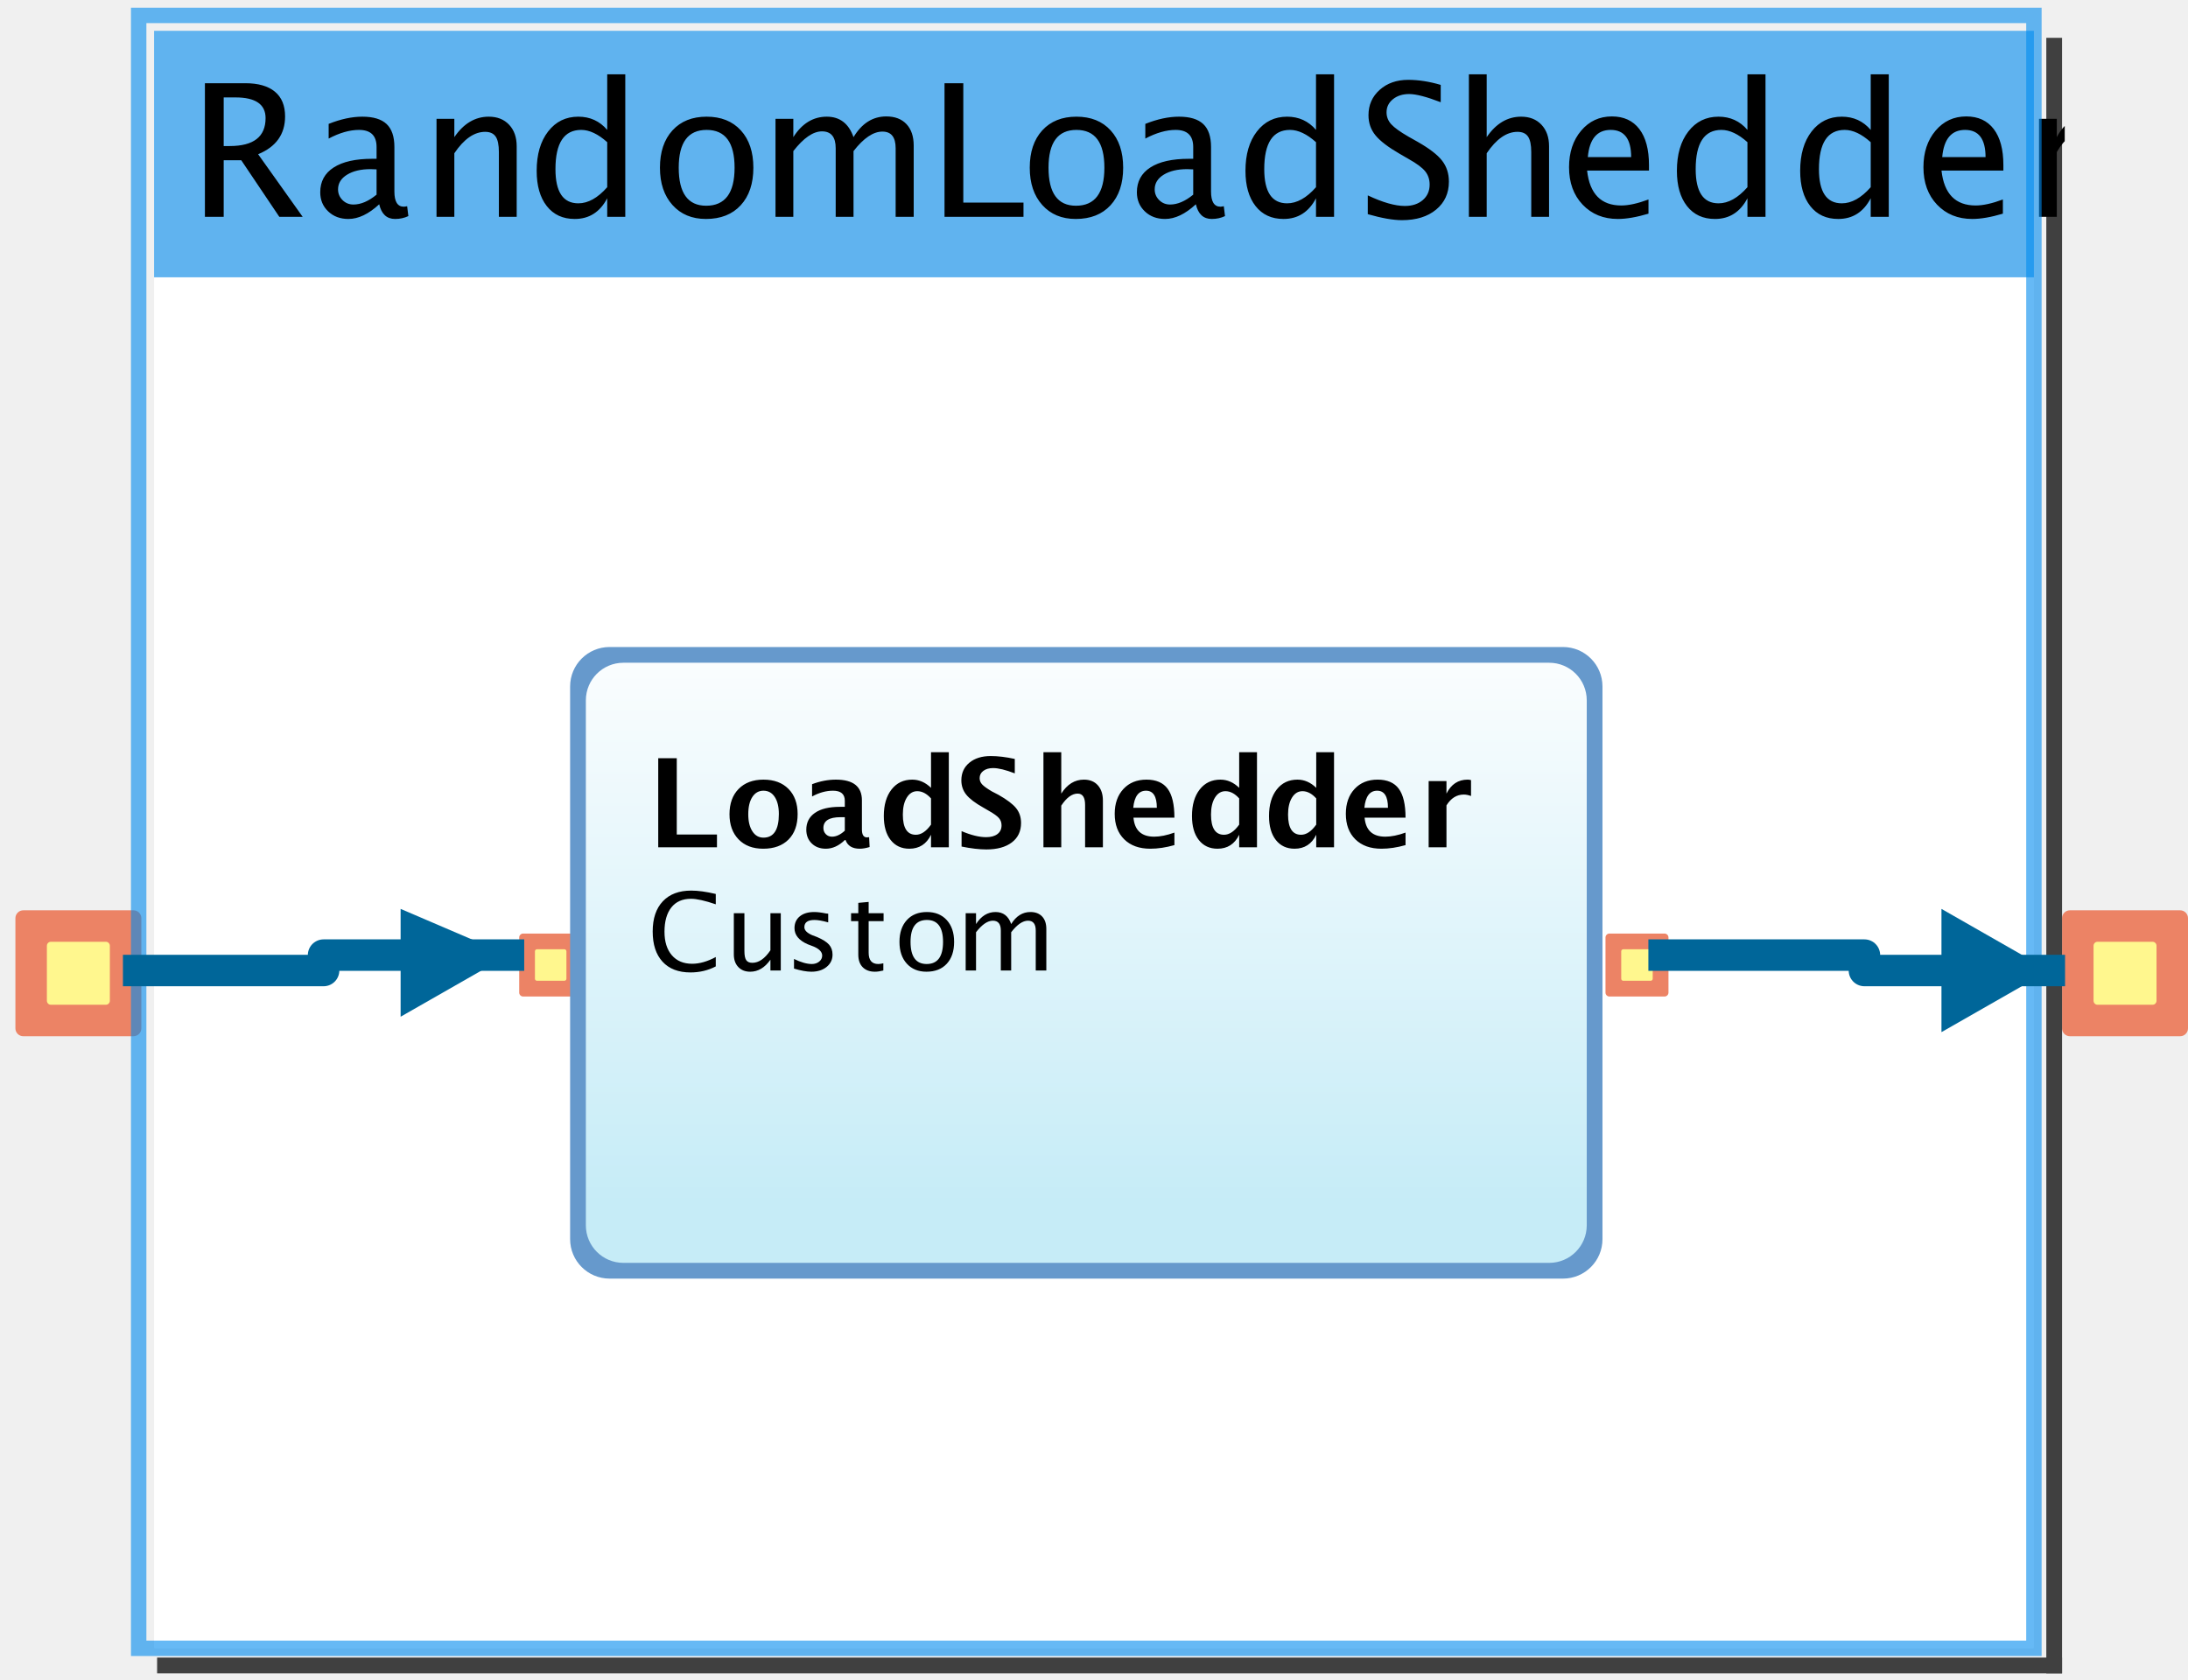
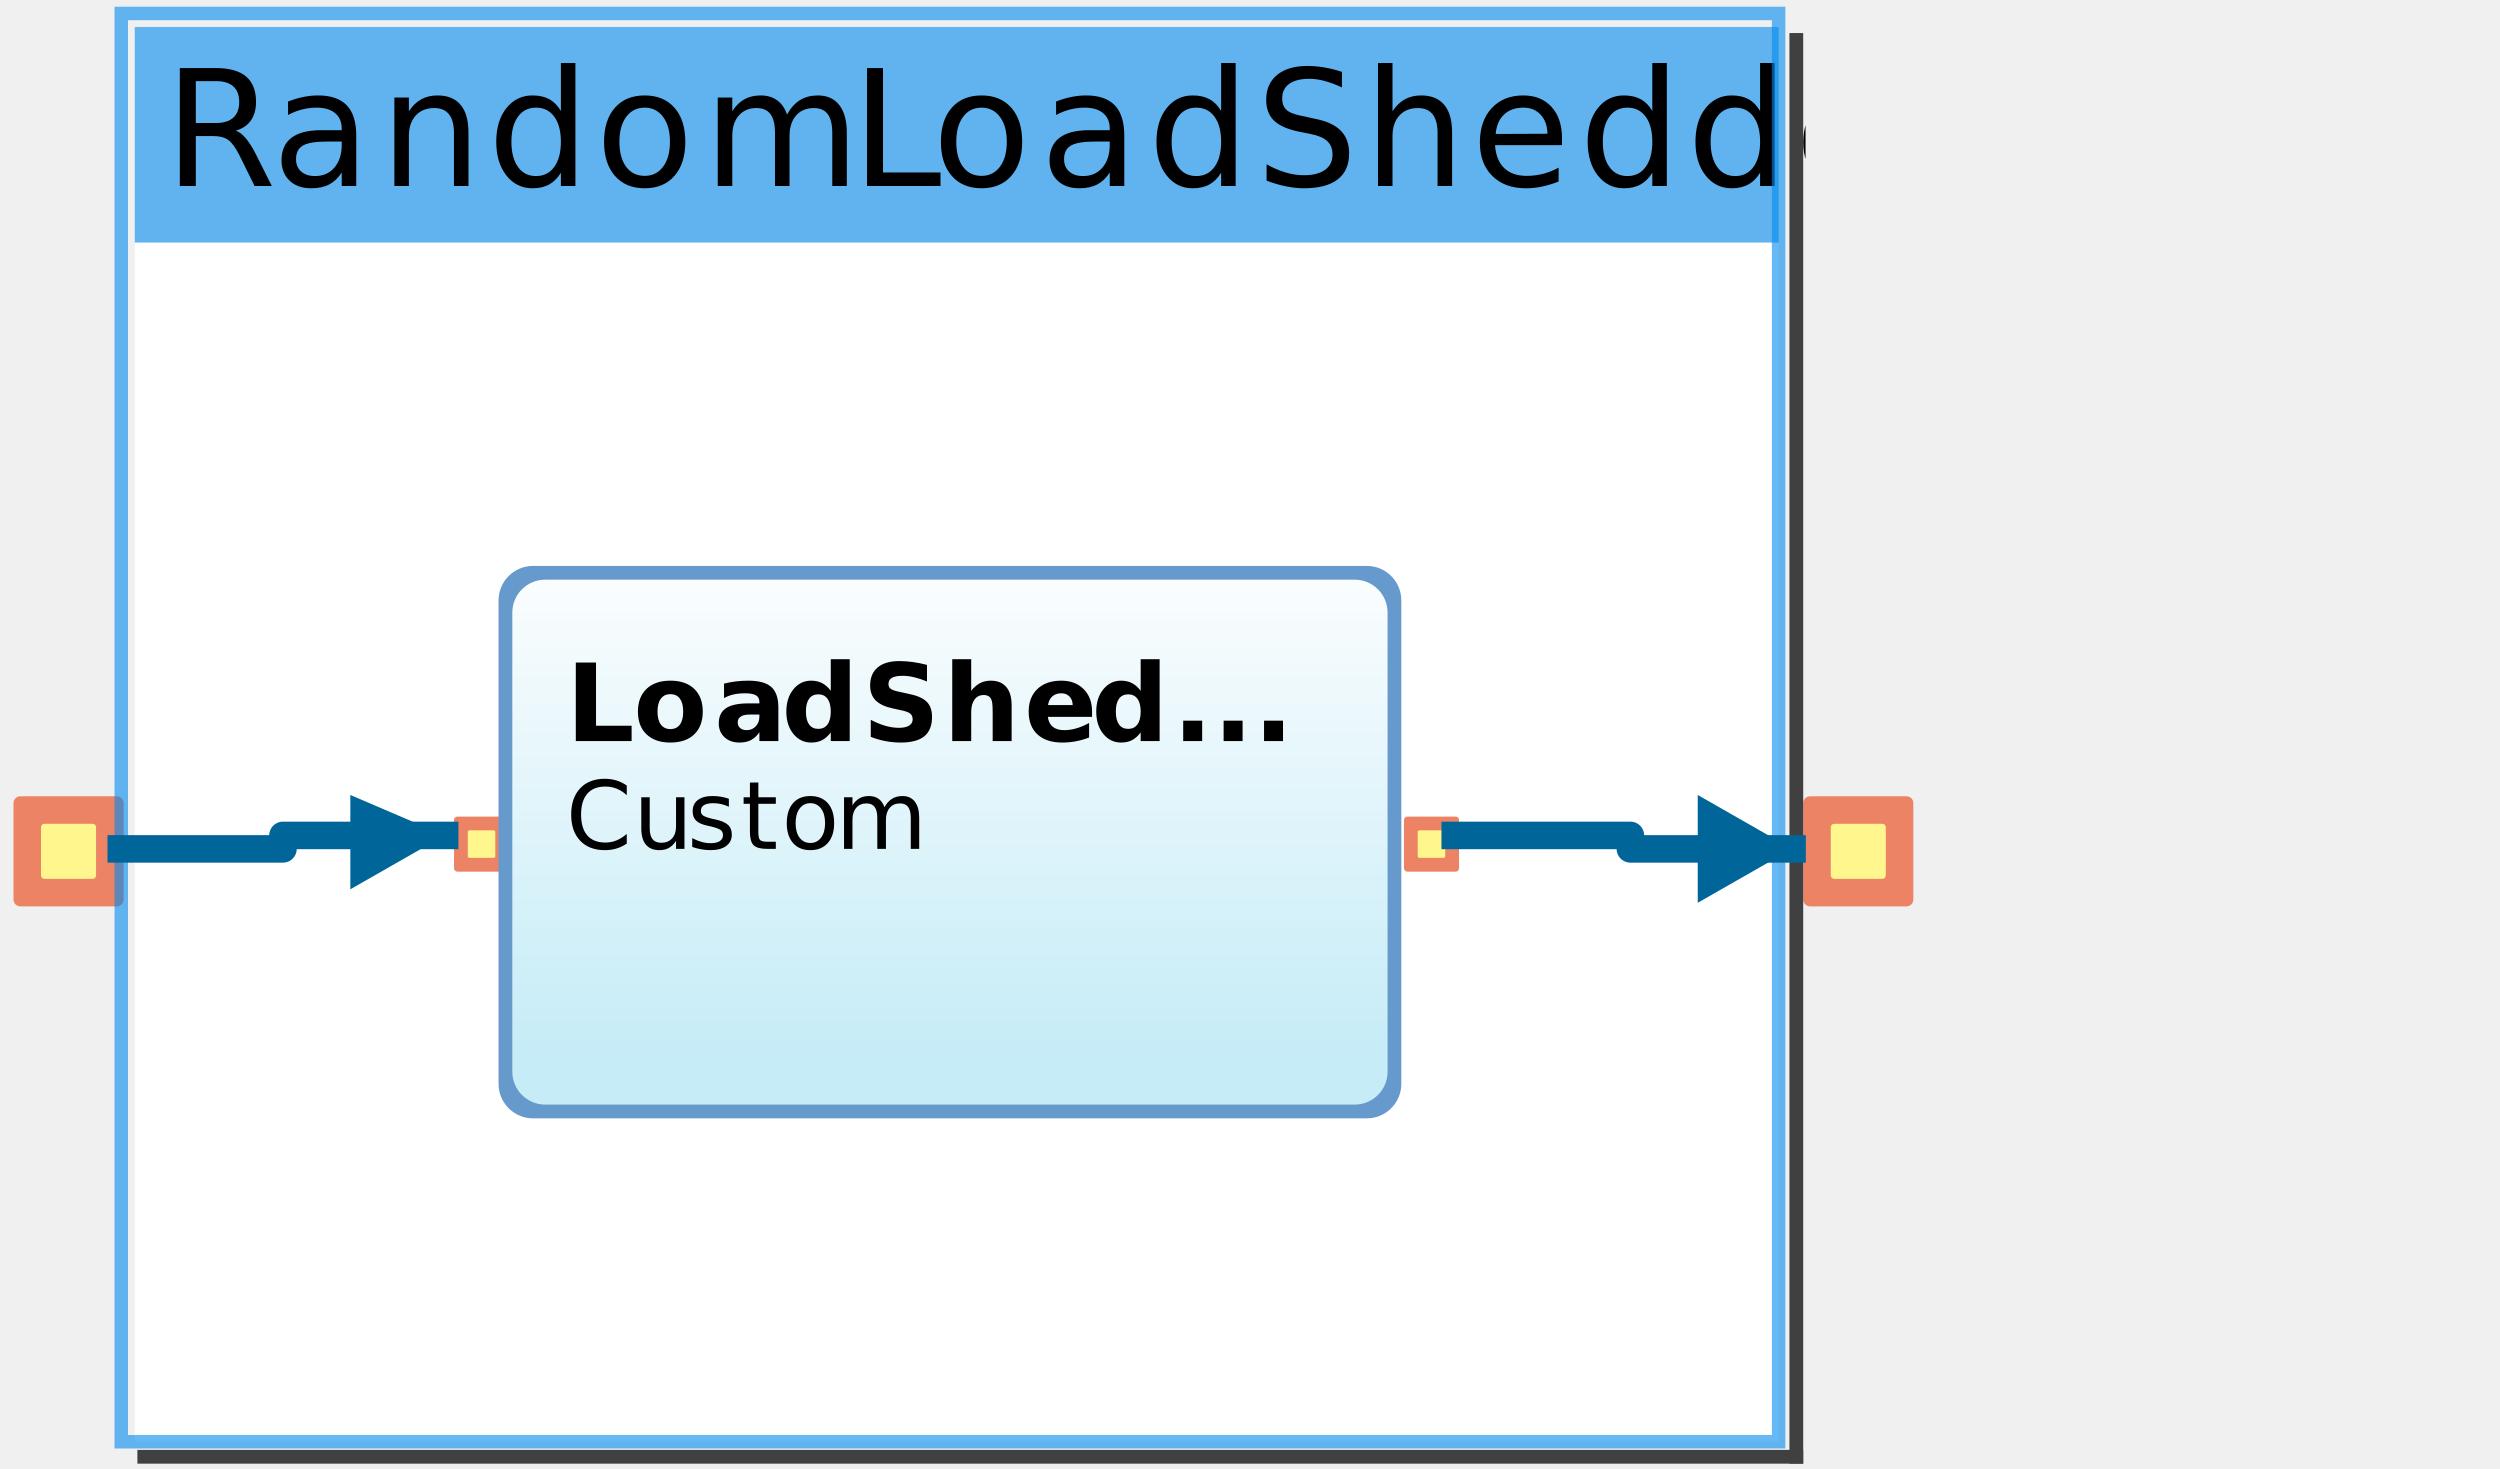
<svg xmlns="http://www.w3.org/2000/svg" style="fill-opacity:1; color-rendering:auto; color-interpolation:auto; text-rendering:auto; stroke:black; stroke-linecap:square; stroke-miterlimit:10; shape-rendering:auto; stroke-opacity:1; fill:black; stroke-dasharray:none; font-weight:normal; stroke-width:1; font-family:'Dialog'; font-style:normal; stroke-linejoin:miter; font-size:12; stroke-dashoffset:0; image-rendering:auto;">
  <defs id="genericDefs" />
  <g>
    <defs id="defs1">
      <linearGradient x1="38.022" gradientUnits="userSpaceOnUse" x2="38.022" y1="43.022" y2="78.083" id="linearGradient1" spreadMethod="pad">
        <stop style="stop-opacity:1; stop-color:rgb(250,253,254);" offset="0%" />
        <stop style="stop-opacity:1; stop-color:rgb(198,236,247);" offset="100%" />
      </linearGradient>
      <clipPath clipPathUnits="userSpaceOnUse" id="clipPath1">
        <path d="M0 0 L142 0 L142 109 L0 109 L0 0 Z" />
      </clipPath>
      <clipPath clipPathUnits="userSpaceOnUse" id="clipPath2">
        <path d="M7 0 L7 109 L135 109 L135 0 Z" />
      </clipPath>
      <clipPath clipPathUnits="userSpaceOnUse" id="clipPath3">
        <path d="M7 0 L7 109 L134 109 L134 0 Z" />
      </clipPath>
    </defs>
    <g style="fill:rgb(0,0,0); fill-opacity:0; stroke-opacity:0; stroke:rgb(0,0,0);">
      <rect x="0" y="0" width="142" style="clip-path:url(#clipPath1); stroke:none;" height="109" />
    </g>
    <g style="fill:rgb(236,131,101); text-rendering:optimizeSpeed; stroke:rgb(236,131,101);">
-       <rect x="133.826" y="59.092" width="8.174" style="clip-path:url(#clipPath1); stroke:none;" rx="0.511" ry="0.511" height="8.174" />
-       <rect x="135.87" y="61.135" width="4.087" style="clip-path:url(#clipPath1); fill:rgb(255,247,142); stroke:none;" rx="0.255" ry="0.261" height="4.087" />
-       <rect x="1" y="59.092" width="8.174" style="clip-path:url(#clipPath1); stroke:none;" rx="0.511" ry="0.511" height="8.174" />
-       <rect x="3.043" y="61.135" width="4.087" style="clip-path:url(#clipPath1); fill:rgb(255,247,142); stroke:none;" rx="0.255" ry="0.261" height="4.087" />
-       <rect x="10.196" y="107.601" width="123.63" style="clip-path:url(#clipPath2); fill:rgb(64,64,64); stroke:none;" height="1.022" />
-       <rect x="132.804" y="2.455" width="1.022" style="clip-path:url(#clipPath2); fill:rgb(64,64,64); stroke:none;" height="106.167" />
+       <rect x="133.826" y="59.095" width="8.174" style="clip-path:url(#clipPath1); stroke:none;" rx="0.511" ry="0.511" height="8.174" />
+       <rect x="135.87" y="61.138" width="4.087" style="clip-path:url(#clipPath1); fill:rgb(255,247,142); stroke:none;" rx="0.255" ry="0.261" height="4.087" />
+       <rect x="1" y="59.095" width="8.174" style="clip-path:url(#clipPath1); stroke:none;" rx="0.511" ry="0.511" height="8.174" />
+       <rect x="3.043" y="61.138" width="4.087" style="clip-path:url(#clipPath1); fill:rgb(255,247,142); stroke:none;" rx="0.255" ry="0.261" height="4.087" />
+       <rect x="10.196" y="107.604" width="123.63" style="clip-path:url(#clipPath2); fill:rgb(64,64,64); stroke:none;" height="1.022" />
+       <rect x="132.804" y="2.453" width="1.022" style="clip-path:url(#clipPath2); fill:rgb(64,64,64); stroke:none;" height="106.173" />
      <rect x="10" y="18" width="122" style="clip-path:url(#clipPath3); fill:white; text-rendering:geometricPrecision; stroke:none;" height="89" />
    </g>
    <g style="fill:rgb(0,139,239); text-rendering:geometricPrecision; fill-opacity:0.6; stroke-opacity:0.6; stroke:rgb(0,139,239);">
      <rect x="10" y="2" width="122" style="clip-path:url(#clipPath3); stroke:none;" height="16" />
    </g>
    <g style="font-family:sans-serif; text-rendering:geometricPrecision;">
-       <path d="M13.299 14.074 L13.299 5.402 L15.924 5.402 Q17.174 5.402 17.838 5.949 Q18.502 6.495 18.502 7.558 Q18.502 9.292 16.752 10.011 L19.643 14.074 L18.127 14.074 L15.658 10.402 L14.518 10.402 L14.518 14.074 L13.299 14.074 ZM14.518 9.48 L14.908 9.48 Q17.236 9.48 17.236 7.667 Q17.236 6.324 15.283 6.324 L14.518 6.324 L14.518 9.48 ZM24.611 13.261 Q23.58 14.214 22.611 14.214 Q21.814 14.214 21.299 13.722 Q20.783 13.23 20.783 12.48 Q20.783 11.433 21.658 10.87 Q22.533 10.308 24.158 10.308 L24.439 10.308 L24.439 9.542 Q24.439 8.433 23.299 8.433 Q22.393 8.433 21.33 8.995 L21.33 8.042 Q22.502 7.574 23.518 7.574 Q24.58 7.574 25.088 8.05 Q25.596 8.527 25.596 9.542 L25.596 12.433 Q25.596 13.417 26.205 13.417 Q26.283 13.417 26.424 13.386 L26.502 14.027 Q26.111 14.214 25.643 14.214 Q24.83 14.214 24.611 13.261 ZM24.439 12.636 L24.439 10.995 L24.049 10.98 Q23.111 10.98 22.526 11.339 Q21.939 11.699 21.939 12.292 Q21.939 12.699 22.229 12.988 Q22.518 13.277 22.939 13.277 Q23.658 13.277 24.439 12.636 ZM28.33 14.074 L28.33 7.714 L29.486 7.714 L29.486 8.902 Q30.393 7.574 31.721 7.574 Q32.549 7.574 33.041 8.097 Q33.533 8.62 33.533 9.495 L33.533 14.074 L32.377 14.074 L32.377 9.87 Q32.377 9.167 32.166 8.863 Q31.955 8.558 31.486 8.558 Q30.424 8.558 29.486 9.949 L29.486 14.074 L28.33 14.074 ZM39.408 14.074 L39.408 12.87 Q38.705 14.214 37.299 14.214 Q36.143 14.214 35.486 13.378 Q34.83 12.542 34.83 11.089 Q34.83 9.495 35.572 8.535 Q36.315 7.574 37.533 7.574 Q38.674 7.574 39.408 8.433 L39.408 4.824 L40.58 4.824 L40.58 14.074 L39.408 14.074 ZM39.408 9.23 Q38.518 8.433 37.721 8.433 Q36.049 8.433 36.049 10.98 Q36.049 13.199 37.533 13.199 Q38.486 13.199 39.408 12.152 L39.408 9.23 ZM45.815 14.214 Q44.455 14.214 43.643 13.308 Q42.83 12.402 42.83 10.886 Q42.83 9.355 43.643 8.464 Q44.455 7.574 45.861 7.574 Q47.268 7.574 48.08 8.464 Q48.893 9.355 48.893 10.886 Q48.893 12.433 48.072 13.324 Q47.252 14.214 45.815 14.214 ZM45.83 13.355 Q47.674 13.355 47.674 10.886 Q47.674 8.433 45.861 8.433 Q44.049 8.433 44.049 10.886 Q44.049 13.355 45.83 13.355 ZM50.33 14.074 L50.33 7.714 L51.486 7.714 L51.486 8.902 Q52.33 7.574 53.658 7.574 Q54.924 7.574 55.393 8.902 Q56.205 7.558 57.518 7.558 Q58.361 7.558 58.83 8.058 Q59.299 8.558 59.299 9.449 L59.299 14.074 L58.127 14.074 L58.127 9.62 Q58.127 8.542 57.268 8.542 Q56.377 8.542 55.393 9.808 L55.393 14.074 L54.236 14.074 L54.236 9.62 Q54.236 8.527 53.346 8.527 Q52.486 8.527 51.486 9.808 L51.486 14.074 L50.33 14.074 ZM61.299 14.074 L61.299 5.402 L62.518 5.402 L62.518 13.152 L66.424 13.152 L66.424 14.074 L61.299 14.074 ZM69.814 14.214 Q68.455 14.214 67.643 13.308 Q66.83 12.402 66.83 10.886 Q66.83 9.355 67.643 8.464 Q68.455 7.574 69.861 7.574 Q71.268 7.574 72.08 8.464 Q72.893 9.355 72.893 10.886 Q72.893 12.433 72.072 13.324 Q71.252 14.214 69.814 14.214 ZM69.83 13.355 Q71.674 13.355 71.674 10.886 Q71.674 8.433 69.861 8.433 Q68.049 8.433 68.049 10.886 Q68.049 13.355 69.83 13.355 ZM77.611 13.261 Q76.58 14.214 75.611 14.214 Q74.814 14.214 74.299 13.722 Q73.783 13.23 73.783 12.48 Q73.783 11.433 74.658 10.87 Q75.533 10.308 77.158 10.308 L77.439 10.308 L77.439 9.542 Q77.439 8.433 76.299 8.433 Q75.393 8.433 74.33 8.995 L74.33 8.042 Q75.502 7.574 76.518 7.574 Q77.58 7.574 78.088 8.05 Q78.596 8.527 78.596 9.542 L78.596 12.433 Q78.596 13.417 79.205 13.417 Q79.283 13.417 79.424 13.386 L79.502 14.027 Q79.111 14.214 78.643 14.214 Q77.83 14.214 77.611 13.261 ZM77.439 12.636 L77.439 10.995 L77.049 10.98 Q76.111 10.98 75.525 11.339 Q74.939 11.699 74.939 12.292 Q74.939 12.699 75.229 12.988 Q75.518 13.277 75.939 13.277 Q76.658 13.277 77.439 12.636 ZM85.408 14.074 L85.408 12.87 Q84.705 14.214 83.299 14.214 Q82.143 14.214 81.486 13.378 Q80.83 12.542 80.83 11.089 Q80.83 9.495 81.572 8.535 Q82.314 7.574 83.533 7.574 Q84.674 7.574 85.408 8.433 L85.408 4.824 L86.58 4.824 L86.58 14.074 L85.408 14.074 ZM85.408 9.23 Q84.518 8.433 83.721 8.433 Q82.049 8.433 82.049 10.98 Q82.049 13.199 83.533 13.199 Q84.486 13.199 85.408 12.152 L85.408 9.23 ZM90.986 14.292 Q90.127 14.292 88.768 13.902 L88.768 12.683 Q90.221 13.37 91.174 13.37 Q91.893 13.37 92.338 12.988 Q92.783 12.605 92.783 11.98 Q92.783 11.48 92.494 11.12 Q92.205 10.761 91.424 10.324 L90.83 9.98 Q89.721 9.339 89.268 8.785 Q88.814 8.23 88.814 7.48 Q88.814 6.48 89.541 5.832 Q90.268 5.183 91.393 5.183 Q92.393 5.183 93.502 5.511 L93.502 6.636 Q92.127 6.105 91.455 6.105 Q90.814 6.105 90.4 6.441 Q89.986 6.777 89.986 7.292 Q89.986 7.73 90.291 8.066 Q90.596 8.402 91.408 8.87 L92.018 9.214 Q93.143 9.855 93.588 10.425 Q94.033 10.995 94.033 11.792 Q94.033 12.917 93.205 13.605 Q92.377 14.292 90.986 14.292 ZM95.33 14.074 L95.33 4.824 L96.486 4.824 L96.486 8.902 Q97.393 7.574 98.721 7.574 Q99.549 7.574 100.041 8.097 Q100.533 8.62 100.533 9.495 L100.533 14.074 L99.377 14.074 L99.377 9.87 Q99.377 9.167 99.166 8.863 Q98.955 8.558 98.486 8.558 Q97.424 8.558 96.486 9.949 L96.486 14.074 L95.33 14.074 ZM106.986 13.87 Q105.83 14.214 105.002 14.214 Q103.596 14.214 102.713 13.285 Q101.83 12.355 101.83 10.855 Q101.83 9.417 102.611 8.488 Q103.393 7.558 104.611 7.558 Q105.768 7.558 106.393 8.378 Q107.018 9.199 107.018 10.714 L107.018 11.074 L103.002 11.074 Q103.252 13.339 105.221 13.339 Q105.939 13.339 106.986 12.949 L106.986 13.87 ZM103.049 10.199 L105.861 10.199 Q105.861 8.433 104.533 8.433 Q103.205 8.433 103.049 10.199 ZM113.408 14.074 L113.408 12.87 Q112.705 14.214 111.299 14.214 Q110.143 14.214 109.486 13.378 Q108.83 12.542 108.83 11.089 Q108.83 9.495 109.572 8.535 Q110.314 7.574 111.533 7.574 Q112.674 7.574 113.408 8.433 L113.408 4.824 L114.58 4.824 L114.58 14.074 L113.408 14.074 ZM113.408 9.23 Q112.518 8.433 111.721 8.433 Q110.049 8.433 110.049 10.98 Q110.049 13.199 111.533 13.199 Q112.486 13.199 113.408 12.152 L113.408 9.23 ZM121.408 14.074 L121.408 12.87 Q120.705 14.214 119.299 14.214 Q118.143 14.214 117.486 13.378 Q116.83 12.542 116.83 11.089 Q116.83 9.495 117.572 8.535 Q118.314 7.574 119.533 7.574 Q120.674 7.574 121.408 8.433 L121.408 4.824 L122.58 4.824 L122.58 14.074 L121.408 14.074 ZM121.408 9.23 Q120.518 8.433 119.721 8.433 Q118.049 8.433 118.049 10.98 Q118.049 13.199 119.533 13.199 Q120.486 13.199 121.408 12.152 L121.408 9.23 ZM129.986 13.87 Q128.83 14.214 128.002 14.214 Q126.596 14.214 125.713 13.285 Q124.83 12.355 124.83 10.855 Q124.83 9.417 125.611 8.488 Q126.393 7.558 127.611 7.558 Q128.768 7.558 129.393 8.378 Q130.018 9.199 130.018 10.714 L130.018 11.074 L126.002 11.074 Q126.252 13.339 128.221 13.339 Q128.94 13.339 129.986 12.949 L129.986 13.87 ZM126.049 10.199 L128.861 10.199 Q128.861 8.433 127.533 8.433 Q126.205 8.433 126.049 10.199 ZM132.33 14.074 L132.33 7.714 L133.486 7.714 L133.486 8.902 Q134.174 7.574 135.471 7.574 Q135.658 7.574 135.846 7.605 L135.846 8.683 Q135.549 8.574 135.315 8.574 Q134.221 8.574 133.486 9.87 L133.486 14.074 L132.33 14.074 Z" style="stroke:none; clip-path:url(#clipPath3);" />
+       <path d="M17.502 9.692 Q17.877 9.833 18.236 10.255 Q18.596 10.677 18.971 11.411 L20.174 13.802 L18.893 13.802 L17.783 11.552 Q17.346 10.677 16.939 10.387 Q16.533 10.098 15.83 10.098 L14.533 10.098 L14.533 13.802 L13.346 13.802 L13.346 5.051 L16.018 5.051 Q17.518 5.051 18.26 5.676 Q19.002 6.301 19.002 7.567 Q19.002 8.395 18.619 8.942 Q18.236 9.489 17.502 9.692 ZM14.533 6.02 L14.533 9.13 L16.018 9.13 Q16.877 9.13 17.314 8.731 Q17.752 8.333 17.752 7.567 Q17.752 6.801 17.314 6.411 Q16.877 6.02 16.018 6.02 L14.533 6.02 ZM24.283 10.505 Q22.986 10.505 22.479 10.802 Q21.971 11.098 21.971 11.817 Q21.971 12.395 22.354 12.731 Q22.736 13.067 23.377 13.067 Q24.283 13.067 24.822 12.434 Q25.361 11.802 25.361 10.739 L25.361 10.505 L24.283 10.505 ZM26.439 10.052 L26.439 13.802 L25.361 13.802 L25.361 12.802 Q24.986 13.395 24.439 13.684 Q23.893 13.973 23.096 13.973 Q22.08 13.973 21.486 13.403 Q20.893 12.833 20.893 11.895 Q20.893 10.786 21.635 10.223 Q22.377 9.661 23.846 9.661 L25.361 9.661 L25.361 9.552 Q25.361 8.802 24.869 8.395 Q24.377 7.989 23.502 7.989 Q22.939 7.989 22.401 8.13 Q21.861 8.27 21.377 8.536 L21.377 7.536 Q21.971 7.301 22.526 7.192 Q23.08 7.083 23.611 7.083 Q25.033 7.083 25.736 7.817 Q26.439 8.552 26.439 10.052 ZM34.768 9.833 L34.768 13.802 L33.69 13.802 L33.69 9.88 Q33.69 8.942 33.322 8.481 Q32.955 8.02 32.236 8.02 Q31.361 8.02 30.854 8.575 Q30.346 9.13 30.346 10.098 L30.346 13.802 L29.268 13.802 L29.268 7.239 L30.346 7.239 L30.346 8.255 Q30.736 7.661 31.26 7.372 Q31.783 7.083 32.471 7.083 Q33.596 7.083 34.182 7.778 Q34.768 8.473 34.768 9.833 ZM41.627 8.239 L41.627 4.676 L42.705 4.676 L42.705 13.802 L41.627 13.802 L41.627 12.817 Q41.283 13.395 40.768 13.684 Q40.252 13.973 39.518 13.973 Q38.33 13.973 37.58 13.02 Q36.83 12.067 36.83 10.52 Q36.83 8.973 37.58 8.028 Q38.33 7.083 39.518 7.083 Q40.252 7.083 40.768 7.364 Q41.283 7.645 41.627 8.239 ZM37.955 10.52 Q37.955 11.708 38.44 12.387 Q38.924 13.067 39.783 13.067 Q40.643 13.067 41.135 12.387 Q41.627 11.708 41.627 10.52 Q41.627 9.333 41.135 8.661 Q40.643 7.989 39.783 7.989 Q38.924 7.989 38.44 8.661 Q37.955 9.333 37.955 10.52 ZM47.846 7.989 Q46.986 7.989 46.479 8.669 Q45.971 9.348 45.971 10.52 Q45.971 11.708 46.471 12.38 Q46.971 13.052 47.846 13.052 Q48.705 13.052 49.213 12.372 Q49.721 11.692 49.721 10.52 Q49.721 9.364 49.213 8.677 Q48.705 7.989 47.846 7.989 ZM47.846 7.083 Q49.252 7.083 50.057 7.997 Q50.861 8.911 50.861 10.52 Q50.861 12.13 50.057 13.052 Q49.252 13.973 47.846 13.973 Q46.44 13.973 45.635 13.052 Q44.83 12.13 44.83 10.52 Q44.83 8.911 45.635 7.997 Q46.44 7.083 47.846 7.083 ZM58.408 8.505 Q58.815 7.77 59.377 7.426 Q59.94 7.083 60.705 7.083 Q61.736 7.083 62.291 7.801 Q62.846 8.52 62.846 9.833 L62.846 13.802 L61.768 13.802 L61.768 9.88 Q61.768 8.927 61.432 8.473 Q61.096 8.02 60.408 8.02 Q59.565 8.02 59.08 8.575 Q58.596 9.13 58.596 10.098 L58.596 13.802 L57.518 13.802 L57.518 9.88 Q57.518 8.927 57.182 8.473 Q56.846 8.02 56.143 8.02 Q55.315 8.02 54.83 8.575 Q54.346 9.13 54.346 10.098 L54.346 13.802 L53.268 13.802 L53.268 7.239 L54.346 7.239 L54.346 8.255 Q54.721 7.661 55.236 7.372 Q55.752 7.083 56.455 7.083 Q57.174 7.083 57.674 7.442 Q58.174 7.801 58.408 8.505 ZM64.346 5.051 L65.533 5.051 L65.533 12.802 L69.799 12.802 L69.799 13.802 L64.346 13.802 L64.346 5.051 ZM72.846 7.989 Q71.986 7.989 71.479 8.669 Q70.971 9.348 70.971 10.52 Q70.971 11.708 71.471 12.38 Q71.971 13.052 72.846 13.052 Q73.705 13.052 74.213 12.372 Q74.721 11.692 74.721 10.52 Q74.721 9.364 74.213 8.677 Q73.705 7.989 72.846 7.989 ZM72.846 7.083 Q74.252 7.083 75.057 7.997 Q75.861 8.911 75.861 10.52 Q75.861 12.13 75.057 13.052 Q74.252 13.973 72.846 13.973 Q71.439 13.973 70.635 13.052 Q69.83 12.13 69.83 10.52 Q69.83 8.911 70.635 7.997 Q71.439 7.083 72.846 7.083 ZM81.283 10.505 Q79.986 10.505 79.479 10.802 Q78.971 11.098 78.971 11.817 Q78.971 12.395 79.354 12.731 Q79.736 13.067 80.377 13.067 Q81.283 13.067 81.822 12.434 Q82.361 11.802 82.361 10.739 L82.361 10.505 L81.283 10.505 ZM83.439 10.052 L83.439 13.802 L82.361 13.802 L82.361 12.802 Q81.986 13.395 81.439 13.684 Q80.893 13.973 80.096 13.973 Q79.08 13.973 78.486 13.403 Q77.893 12.833 77.893 11.895 Q77.893 10.786 78.635 10.223 Q79.377 9.661 80.846 9.661 L82.361 9.661 L82.361 9.552 Q82.361 8.802 81.869 8.395 Q81.377 7.989 80.502 7.989 Q79.939 7.989 79.4 8.13 Q78.861 8.27 78.377 8.536 L78.377 7.536 Q78.971 7.301 79.525 7.192 Q80.08 7.083 80.611 7.083 Q82.033 7.083 82.736 7.817 Q83.439 8.552 83.439 10.052 ZM90.627 8.239 L90.627 4.676 L91.705 4.676 L91.705 13.802 L90.627 13.802 L90.627 12.817 Q90.283 13.395 89.768 13.684 Q89.252 13.973 88.518 13.973 Q87.33 13.973 86.58 13.02 Q85.83 12.067 85.83 10.52 Q85.83 8.973 86.58 8.028 Q87.33 7.083 88.518 7.083 Q89.252 7.083 89.768 7.364 Q90.283 7.645 90.627 8.239 ZM86.955 10.52 Q86.955 11.708 87.439 12.387 Q87.924 13.067 88.783 13.067 Q89.643 13.067 90.135 12.387 Q90.627 11.708 90.627 10.52 Q90.627 9.333 90.135 8.661 Q89.643 7.989 88.783 7.989 Q87.924 7.989 87.439 8.661 Q86.955 9.333 86.955 10.52 ZM99.596 5.333 L99.596 6.489 Q98.924 6.176 98.322 6.013 Q97.721 5.848 97.174 5.848 Q96.205 5.848 95.682 6.223 Q95.158 6.598 95.158 7.301 Q95.158 7.88 95.502 8.177 Q95.846 8.473 96.83 8.645 L97.533 8.802 Q98.861 9.052 99.494 9.684 Q100.127 10.317 100.127 11.38 Q100.127 12.661 99.275 13.317 Q98.424 13.973 96.768 13.973 Q96.158 13.973 95.455 13.833 Q94.752 13.692 94.002 13.411 L94.002 12.192 Q94.721 12.598 95.416 12.802 Q96.111 13.005 96.768 13.005 Q97.783 13.005 98.338 12.606 Q98.893 12.208 98.893 11.473 Q98.893 10.833 98.494 10.466 Q98.096 10.098 97.189 9.927 L96.471 9.786 Q95.143 9.52 94.557 8.958 Q93.971 8.395 93.971 7.395 Q93.971 6.223 94.783 5.559 Q95.596 4.895 97.033 4.895 Q97.658 4.895 98.291 5.005 Q98.924 5.114 99.596 5.333 ZM107.768 9.833 L107.768 13.802 L106.689 13.802 L106.689 9.88 Q106.689 8.942 106.322 8.481 Q105.955 8.02 105.236 8.02 Q104.361 8.02 103.854 8.575 Q103.346 9.13 103.346 10.098 L103.346 13.802 L102.268 13.802 L102.268 4.676 L103.346 4.676 L103.346 8.255 Q103.736 7.661 104.26 7.372 Q104.783 7.083 105.471 7.083 Q106.596 7.083 107.182 7.778 Q107.768 8.473 107.768 9.833 ZM115.924 10.255 L115.924 10.77 L110.955 10.77 Q111.033 11.895 111.635 12.473 Q112.236 13.052 113.299 13.052 Q113.924 13.052 114.51 12.903 Q115.096 12.755 115.674 12.442 L115.674 13.473 Q115.08 13.708 114.471 13.841 Q113.861 13.973 113.236 13.973 Q111.674 13.973 110.752 13.059 Q109.83 12.145 109.83 10.583 Q109.83 8.973 110.705 8.028 Q111.58 7.083 113.049 7.083 Q114.377 7.083 115.15 7.934 Q115.924 8.786 115.924 10.255 ZM114.846 9.927 Q114.83 9.052 114.346 8.52 Q113.861 7.989 113.064 7.989 Q112.158 7.989 111.619 8.505 Q111.08 9.02 111.002 9.942 L114.846 9.927 ZM122.627 8.239 L122.627 4.676 L123.705 4.676 L123.705 13.802 L122.627 13.802 L122.627 12.817 Q122.283 13.395 121.768 13.684 Q121.252 13.973 120.518 13.973 Q119.33 13.973 118.58 13.02 Q117.83 12.067 117.83 10.52 Q117.83 8.973 118.58 8.028 Q119.33 7.083 120.518 7.083 Q121.252 7.083 121.768 7.364 Q122.283 7.645 122.627 8.239 ZM118.955 10.52 Q118.955 11.708 119.439 12.387 Q119.924 13.067 120.783 13.067 Q121.643 13.067 122.135 12.387 Q122.627 11.708 122.627 10.52 Q122.627 9.333 122.135 8.661 Q121.643 7.989 120.783 7.989 Q119.924 7.989 119.439 8.661 Q118.955 9.333 118.955 10.52 ZM130.627 8.239 L130.627 4.676 L131.705 4.676 L131.705 13.802 L130.627 13.802 L130.627 12.817 Q130.283 13.395 129.768 13.684 Q129.252 13.973 128.518 13.973 Q127.33 13.973 126.58 13.02 Q125.83 12.067 125.83 10.52 Q125.83 8.973 126.58 8.028 Q127.33 7.083 128.518 7.083 Q129.252 7.083 129.768 7.364 Q130.283 7.645 130.627 8.239 ZM126.955 10.52 Q126.955 11.708 127.439 12.387 Q127.924 13.067 128.783 13.067 Q129.643 13.067 130.135 12.387 Q130.627 11.708 130.627 10.52 Q130.627 9.333 130.135 8.661 Q129.643 7.989 128.783 7.989 Q127.924 7.989 127.439 8.661 Q126.955 9.333 126.955 10.52 ZM139.924 10.255 L139.924 10.77 L134.955 10.77 Q135.033 11.895 135.635 12.473 Q136.236 13.052 137.299 13.052 Q137.924 13.052 138.51 12.903 Q139.096 12.755 139.674 12.442 L139.674 13.473 Q139.08 13.708 138.471 13.841 Q137.861 13.973 137.236 13.973 Q135.674 13.973 134.752 13.059 Q133.83 12.145 133.83 10.583 Q133.83 8.973 134.705 8.028 Q135.58 7.083 137.049 7.083 Q138.377 7.083 139.15 7.934 Q139.924 8.786 139.924 10.255 ZM138.846 9.927 Q138.83 9.052 138.346 8.52 Q137.861 7.989 137.065 7.989 Q136.158 7.989 135.619 8.505 Q135.08 9.02 135.002 9.942 L138.846 9.927 ZM146.111 8.239 Q145.924 8.145 145.713 8.091 Q145.502 8.036 145.236 8.036 Q144.33 8.036 143.838 8.63 Q143.346 9.223 143.346 10.348 L143.346 13.802 L142.268 13.802 L142.268 7.239 L143.346 7.239 L143.346 8.255 Q143.69 7.661 144.236 7.372 Q144.783 7.083 145.565 7.083 Q145.674 7.083 145.807 7.098 Q145.94 7.114 146.096 7.145 L146.111 8.239 Z" style="stroke:none; clip-path:url(#clipPath3);" />
    </g>
    <g style="fill:rgb(0,139,239); text-rendering:geometricPrecision; fill-opacity:0.6; font-family:sans-serif; stroke-opacity:0.6; stroke:rgb(0,139,239);">
      <rect x="9" y="1" width="123" style="fill:none; clip-path:url(#clipPath3);" height="106" />
    </g>
    <g style="fill:rgb(236,131,101); text-rendering:geometricPrecision; font-family:sans-serif; stroke:rgb(236,131,101);">
-       <rect x="104.196" y="60.601" width="4.087" style="clip-path:url(#clipPath2); stroke:none;" rx="0.255" ry="0.255" height="4.087" />
-       <rect x="105.217" y="61.622" width="2.043" style="clip-path:url(#clipPath2); fill:rgb(255,247,142); stroke:none;" rx="0.128" ry="0.13" height="2.043" />
-       <rect x="33.696" y="60.601" width="4.087" style="clip-path:url(#clipPath2); stroke:none;" rx="0.255" ry="0.255" height="4.087" />
-       <rect x="34.717" y="61.622" width="2.043" style="clip-path:url(#clipPath2); fill:rgb(255,247,142); stroke:none;" rx="0.128" ry="0.13" height="2.043" />
+       <rect x="104.196" y="60.604" width="4.087" style="clip-path:url(#clipPath2); stroke:none;" rx="0.255" ry="0.255" height="4.087" />
+       <rect x="105.217" y="61.625" width="2.043" style="clip-path:url(#clipPath2); fill:rgb(255,247,142); stroke:none;" rx="0.128" ry="0.13" height="2.043" />
+       <rect x="33.696" y="60.604" width="4.087" style="clip-path:url(#clipPath2); stroke:none;" rx="0.255" ry="0.255" height="4.087" />
+       <rect x="34.717" y="61.625" width="2.043" style="clip-path:url(#clipPath2); fill:rgb(255,247,142); stroke:none;" rx="0.128" ry="0.13" height="2.043" />
      <rect x="37" y="42" width="67" style="clip-path:url(#clipPath2); fill:rgb(102,153,204); stroke:none;" rx="2.562" ry="2.562" height="41" />
      <rect x="38.022" y="43.022" width="64.957" style="clip-path:url(#clipPath2); fill:url(#linearGradient1); stroke:none;" rx="2.435" ry="2.438" height="38.956" />
    </g>
    <g style="text-rendering:geometricPrecision; font-size:8; font-weight:bold; font-family:sans-serif;">
-       <path d="M42.719 55 L42.719 49.219 L43.922 49.219 L43.922 54.172 L46.531 54.172 L46.531 55 L42.719 55 ZM49.531 55.094 Q48.516 55.094 47.93 54.484 Q47.344 53.875 47.344 52.859 Q47.344 51.812 47.938 51.211 Q48.531 50.609 49.547 50.609 Q50.578 50.609 51.172 51.211 Q51.766 51.812 51.766 52.844 Q51.766 53.906 51.172 54.5 Q50.578 55.094 49.531 55.094 ZM49.547 54.375 Q50.547 54.375 50.547 52.844 Q50.547 52.141 50.281 51.734 Q50.016 51.328 49.547 51.328 Q49.094 51.328 48.828 51.734 Q48.562 52.141 48.562 52.859 Q48.562 53.547 48.828 53.961 Q49.094 54.375 49.547 54.375 ZM54.828 54.531 Q54.25 55.094 53.594 55.094 Q53.031 55.094 52.68 54.75 Q52.328 54.406 52.328 53.859 Q52.328 53.156 52.891 52.766 Q53.453 52.375 54.516 52.375 L54.828 52.375 L54.828 51.984 Q54.828 51.328 54.062 51.328 Q53.391 51.328 52.703 51.703 L52.703 50.906 Q53.484 50.609 54.25 50.609 Q55.938 50.609 55.938 51.953 L55.938 53.844 Q55.938 54.359 56.266 54.359 Q56.312 54.359 56.406 54.344 L56.438 54.984 Q56.078 55.094 55.797 55.094 Q55.078 55.094 54.875 54.531 L54.828 54.531 ZM54.828 53.922 L54.828 53.047 L54.547 53.047 Q53.438 53.047 53.438 53.75 Q53.438 53.984 53.594 54.148 Q53.75 54.312 54 54.312 Q54.406 54.312 54.828 53.922 ZM60.422 55 L60.422 54.188 Q59.984 55.094 59.016 55.094 Q58.25 55.094 57.805 54.531 Q57.359 53.969 57.359 52.969 Q57.359 51.891 57.859 51.25 Q58.359 50.609 59.203 50.609 Q59.875 50.609 60.422 51.141 L60.422 48.828 L61.578 48.828 L61.578 55 L60.422 55 ZM60.422 51.828 Q60 51.359 59.531 51.359 Q59.109 51.359 58.852 51.773 Q58.594 52.188 58.594 52.875 Q58.594 54.188 59.438 54.188 Q59.953 54.188 60.422 53.531 L60.422 51.828 ZM62.406 54.953 L62.406 53.953 Q63.328 54.344 64 54.344 Q64.469 54.344 64.734 54.141 Q65 53.938 65 53.578 Q65 53.297 64.828 53.102 Q64.656 52.906 64.188 52.641 L63.812 52.422 Q63.031 51.984 62.711 51.586 Q62.391 51.188 62.391 50.656 Q62.391 49.938 62.914 49.508 Q63.438 49.078 64.297 49.078 Q65 49.078 65.859 49.266 L65.859 50.203 Q64.969 49.859 64.453 49.859 Q64.062 49.859 63.82 50.039 Q63.578 50.219 63.578 50.516 Q63.578 50.75 63.75 50.93 Q63.922 51.109 64.375 51.375 L64.797 51.594 Q65.625 52.062 65.945 52.461 Q66.266 52.859 66.266 53.422 Q66.266 54.234 65.664 54.688 Q65.062 55.141 64.016 55.141 Q63.328 55.141 62.406 54.953 ZM67.719 55 L67.719 48.828 L68.875 48.828 L68.875 51.516 Q69.453 50.609 70.344 50.609 Q70.922 50.609 71.25 50.977 Q71.578 51.344 71.578 51.969 L71.578 55 L70.422 55 L70.422 52.25 Q70.422 51.516 69.938 51.516 Q69.391 51.516 68.875 52.297 L68.875 55 L67.719 55 ZM76.219 54.859 Q75.391 55.094 74.656 55.094 Q73.578 55.094 72.961 54.484 Q72.344 53.875 72.344 52.828 Q72.344 51.828 72.906 51.219 Q73.469 50.609 74.406 50.609 Q75.344 50.609 75.781 51.203 Q76.219 51.797 76.219 53.078 L73.562 53.078 Q73.672 54.312 74.906 54.312 Q75.484 54.312 76.219 54.047 L76.219 54.859 ZM73.547 52.438 L75.078 52.438 Q75.078 51.328 74.375 51.328 Q73.656 51.328 73.547 52.438 ZM80.422 55 L80.422 54.188 Q79.984 55.094 79.016 55.094 Q78.25 55.094 77.805 54.531 Q77.359 53.969 77.359 52.969 Q77.359 51.891 77.859 51.25 Q78.359 50.609 79.203 50.609 Q79.875 50.609 80.422 51.141 L80.422 48.828 L81.578 48.828 L81.578 55 L80.422 55 ZM80.422 51.828 Q80 51.359 79.531 51.359 Q79.109 51.359 78.852 51.773 Q78.594 52.188 78.594 52.875 Q78.594 54.188 79.438 54.188 Q79.953 54.188 80.422 53.531 L80.422 51.828 ZM85.422 55 L85.422 54.188 Q84.984 55.094 84.016 55.094 Q83.25 55.094 82.805 54.531 Q82.359 53.969 82.359 52.969 Q82.359 51.891 82.859 51.25 Q83.359 50.609 84.203 50.609 Q84.875 50.609 85.422 51.141 L85.422 48.828 L86.578 48.828 L86.578 55 L85.422 55 ZM85.422 51.828 Q85 51.359 84.531 51.359 Q84.109 51.359 83.852 51.773 Q83.594 52.188 83.594 52.875 Q83.594 54.188 84.438 54.188 Q84.953 54.188 85.422 53.531 L85.422 51.828 ZM91.219 54.859 Q90.391 55.094 89.656 55.094 Q88.578 55.094 87.961 54.484 Q87.344 53.875 87.344 52.828 Q87.344 51.828 87.906 51.219 Q88.469 50.609 89.406 50.609 Q90.344 50.609 90.781 51.203 Q91.219 51.797 91.219 53.078 L88.562 53.078 Q88.672 54.312 89.906 54.312 Q90.484 54.312 91.219 54.047 L91.219 54.859 ZM88.547 52.438 L90.078 52.438 Q90.078 51.328 89.375 51.328 Q88.656 51.328 88.547 52.438 ZM92.719 55 L92.719 50.703 L93.875 50.703 L93.875 51.516 Q94.328 50.609 95.25 50.609 Q95.359 50.609 95.469 50.641 L95.469 51.672 Q95.219 51.578 95 51.578 Q94.312 51.578 93.875 52.281 L93.875 55 L92.719 55 Z" style="stroke:none; clip-path:url(#clipPath2);" />
-       <path d="M44.812 63.125 Q43.641 63.125 43 62.43 Q42.359 61.734 42.359 60.469 Q42.359 59.203 43.016 58.508 Q43.672 57.812 44.859 57.812 Q45.531 57.812 46.453 58.031 L46.453 58.703 Q45.406 58.344 44.844 58.344 Q44.016 58.344 43.57 58.906 Q43.125 59.469 43.125 60.484 Q43.125 61.453 43.602 62.008 Q44.078 62.562 44.922 62.562 Q45.641 62.562 46.453 62.125 L46.453 62.734 Q45.703 63.125 44.812 63.125 ZM50 63 L50 62.297 Q49.453 63.078 48.688 63.078 Q48.203 63.078 47.914 62.773 Q47.625 62.469 47.625 61.953 L47.625 59.281 L48.312 59.281 L48.312 61.734 Q48.312 62.156 48.43 62.328 Q48.547 62.5 48.828 62.5 Q49.453 62.5 50 61.688 L50 59.281 L50.672 59.281 L50.672 63 L50 63 ZM52.656 63.078 Q52.203 63.078 51.531 62.875 L51.531 62.25 Q52.203 62.578 52.688 62.578 Q52.969 62.578 53.164 62.422 Q53.359 62.266 53.359 62.031 Q53.359 61.688 52.828 61.453 L52.422 61.297 Q51.562 60.922 51.562 60.25 Q51.562 59.766 51.906 59.484 Q52.25 59.203 52.844 59.203 Q53.156 59.203 53.609 59.297 L53.75 59.312 L53.75 59.875 Q53.188 59.719 52.859 59.719 Q52.203 59.719 52.203 60.188 Q52.203 60.484 52.703 60.703 L53.031 60.828 Q53.578 61.062 53.805 61.32 Q54.031 61.578 54.031 61.969 Q54.031 62.453 53.648 62.766 Q53.266 63.078 52.656 63.078 ZM56.781 63.078 Q56.281 63.078 55.992 62.789 Q55.703 62.5 55.703 61.969 L55.703 59.797 L55.234 59.797 L55.234 59.281 L55.703 59.281 L55.703 58.609 L56.375 58.547 L56.375 59.281 L57.344 59.281 L57.344 59.797 L56.375 59.797 L56.375 61.844 Q56.375 62.578 57 62.578 Q57.141 62.578 57.328 62.531 L57.328 63 Q57.016 63.078 56.781 63.078 ZM60.125 63.078 Q59.328 63.078 58.852 62.555 Q58.375 62.031 58.375 61.141 Q58.375 60.25 58.852 59.727 Q59.328 59.203 60.156 59.203 Q60.969 59.203 61.445 59.727 Q61.922 60.25 61.922 61.141 Q61.922 62.047 61.445 62.562 Q60.969 63.078 60.125 63.078 ZM60.141 62.578 Q61.203 62.578 61.203 61.141 Q61.203 59.719 60.156 59.719 Q59.094 59.719 59.094 61.141 Q59.094 62.578 60.141 62.578 ZM62.672 63 L62.672 59.281 L63.344 59.281 L63.344 59.984 Q63.844 59.203 64.609 59.203 Q65.359 59.203 65.625 59.984 Q66.109 59.203 66.875 59.203 Q67.359 59.203 67.633 59.492 Q67.906 59.781 67.906 60.297 L67.906 63 L67.219 63 L67.219 60.406 Q67.219 59.766 66.719 59.766 Q66.203 59.766 65.625 60.516 L65.625 63 L64.953 63 L64.953 60.406 Q64.953 59.766 64.438 59.766 Q63.922 59.766 63.344 60.516 L63.344 63 L62.672 63 Z" style="stroke:none; clip-path:url(#clipPath2);" />
+       <path d="M42.734 49.172 L44.234 49.172 L44.234 53.859 L46.875 53.859 L46.875 55 L42.734 55 L42.734 49.172 ZM49.75 51.516 Q49.297 51.516 49.047 51.852 Q48.797 52.188 48.797 52.812 Q48.797 53.438 49.047 53.773 Q49.297 54.109 49.75 54.109 Q50.219 54.109 50.461 53.773 Q50.703 53.438 50.703 52.812 Q50.703 52.188 50.461 51.852 Q50.219 51.516 49.75 51.516 ZM49.75 50.516 Q50.891 50.516 51.523 51.125 Q52.156 51.734 52.156 52.812 Q52.156 53.891 51.523 54.5 Q50.891 55.109 49.75 55.109 Q48.625 55.109 47.984 54.5 Q47.344 53.891 47.344 52.812 Q47.344 51.734 47.984 51.125 Q48.625 50.516 49.75 50.516 ZM55.641 53.031 Q55.203 53.031 54.977 53.18 Q54.75 53.328 54.75 53.609 Q54.75 53.875 54.93 54.031 Q55.109 54.188 55.422 54.188 Q55.828 54.188 56.094 53.898 Q56.359 53.609 56.359 53.188 L56.359 53.031 L55.641 53.031 ZM57.766 52.5 L57.766 55 L56.359 55 L56.359 54.344 Q56.078 54.75 55.727 54.93 Q55.375 55.109 54.875 55.109 Q54.188 55.109 53.766 54.711 Q53.344 54.312 53.344 53.688 Q53.344 52.922 53.875 52.562 Q54.406 52.203 55.531 52.203 L56.359 52.203 L56.359 52.094 Q56.359 51.75 56.102 51.602 Q55.844 51.453 55.281 51.453 Q54.828 51.453 54.445 51.539 Q54.062 51.625 53.734 51.812 L53.734 50.734 Q54.172 50.625 54.625 50.57 Q55.078 50.516 55.531 50.516 Q56.719 50.516 57.242 50.984 Q57.766 51.453 57.766 52.5 ZM61.656 51.266 L61.656 48.922 L63.062 48.922 L63.062 55 L61.656 55 L61.656 54.359 Q61.359 54.75 61.016 54.93 Q60.672 55.109 60.203 55.109 Q59.406 55.109 58.883 54.469 Q58.359 53.828 58.359 52.812 Q58.359 51.797 58.883 51.156 Q59.406 50.516 60.203 50.516 Q60.656 50.516 61.008 50.695 Q61.359 50.875 61.656 51.266 ZM60.734 54.094 Q61.172 54.094 61.414 53.766 Q61.656 53.438 61.656 52.812 Q61.656 52.188 61.414 51.859 Q61.172 51.531 60.734 51.531 Q60.281 51.531 60.047 51.859 Q59.812 52.188 59.812 52.812 Q59.812 53.438 60.047 53.766 Q60.281 54.094 60.734 54.094 ZM68.797 49.344 L68.797 50.578 Q68.312 50.375 67.859 50.266 Q67.406 50.156 67 50.156 Q66.453 50.156 66.195 50.305 Q65.938 50.453 65.938 50.766 Q65.938 51 66.109 51.125 Q66.281 51.25 66.75 51.344 L67.391 51.484 Q68.359 51.672 68.766 52.07 Q69.172 52.469 69.172 53.203 Q69.172 54.172 68.602 54.641 Q68.031 55.109 66.859 55.109 Q66.297 55.109 65.742 55.008 Q65.188 54.906 64.625 54.688 L64.625 53.422 Q65.188 53.719 65.711 53.867 Q66.234 54.016 66.719 54.016 Q67.203 54.016 67.469 53.852 Q67.734 53.688 67.734 53.391 Q67.734 53.109 67.555 52.961 Q67.375 52.812 66.844 52.703 L66.266 52.578 Q65.391 52.391 64.984 51.977 Q64.578 51.562 64.578 50.875 Q64.578 50 65.141 49.531 Q65.703 49.062 66.75 49.062 Q67.234 49.062 67.742 49.133 Q68.25 49.203 68.797 49.344 ZM75.078 52.328 L75.078 55 L73.672 55 L73.672 54.562 L73.672 52.969 Q73.672 52.391 73.641 52.18 Q73.609 51.969 73.547 51.859 Q73.469 51.719 73.328 51.648 Q73.188 51.578 73.016 51.578 Q72.578 51.578 72.328 51.914 Q72.078 52.25 72.078 52.844 L72.078 55 L70.672 55 L70.672 48.922 L72.078 48.922 L72.078 51.266 Q72.391 50.875 72.742 50.695 Q73.094 50.516 73.531 50.516 Q74.281 50.516 74.68 50.984 Q75.078 51.453 75.078 52.328 ZM81.047 52.797 L81.047 53.203 L77.766 53.203 Q77.828 53.688 78.133 53.938 Q78.438 54.188 78.984 54.188 Q79.422 54.188 79.883 54.055 Q80.344 53.922 80.828 53.656 L80.828 54.734 Q80.344 54.922 79.844 55.016 Q79.344 55.109 78.844 55.109 Q77.656 55.109 77 54.508 Q76.344 53.906 76.344 52.812 Q76.344 51.75 76.992 51.133 Q77.641 50.516 78.766 50.516 Q79.797 50.516 80.422 51.141 Q81.047 51.766 81.047 52.797 ZM79.609 52.328 Q79.609 51.938 79.375 51.695 Q79.141 51.453 78.766 51.453 Q78.359 51.453 78.102 51.68 Q77.844 51.906 77.781 52.328 L79.609 52.328 ZM84.656 51.266 L84.656 48.922 L86.062 48.922 L86.062 55 L84.656 55 L84.656 54.359 Q84.359 54.75 84.016 54.93 Q83.672 55.109 83.203 55.109 Q82.406 55.109 81.883 54.469 Q81.359 53.828 81.359 52.812 Q81.359 51.797 81.883 51.156 Q82.406 50.516 83.203 50.516 Q83.656 50.516 84.008 50.695 Q84.359 50.875 84.656 51.266 ZM83.734 54.094 Q84.172 54.094 84.414 53.766 Q84.656 53.438 84.656 52.812 Q84.656 52.188 84.414 51.859 Q84.172 51.531 83.734 51.531 Q83.281 51.531 83.047 51.859 Q82.812 52.188 82.812 52.812 Q82.812 53.438 83.047 53.766 Q83.281 54.094 83.734 54.094 ZM87.812 53.484 L89.219 53.484 L89.219 55 L87.812 55 L87.812 53.484 ZM90.812 53.484 L92.219 53.484 L92.219 55 L90.812 55 L90.812 53.484 ZM93.812 53.484 L95.219 53.484 L95.219 55 L93.812 55 L93.812 53.484 Z" style="stroke:none; clip-path:url(#clipPath2);" />
+     </g>
+     <rect width="57.0" x="42.0" height="8.0" id="sdt0" y="47.0" style="stroke-opacity:0; fill-opacity:0;" />
+     <g style="font-family:sans-serif; font-size:7; text-rendering:geometricPrecision;">
+       <path d="M46.516 58.297 L46.516 59.016 Q46.156 58.688 45.766 58.531 Q45.375 58.375 44.922 58.375 Q44.047 58.375 43.586 58.906 Q43.125 59.438 43.125 60.453 Q43.125 61.469 43.586 62 Q44.047 62.531 44.922 62.531 Q45.375 62.531 45.766 62.367 Q46.156 62.203 46.516 61.891 L46.516 62.609 Q46.141 62.859 45.742 62.977 Q45.344 63.094 44.891 63.094 Q43.719 63.094 43.055 62.391 Q42.391 61.688 42.391 60.453 Q42.391 59.219 43.055 58.508 Q43.719 57.797 44.891 57.797 Q45.344 57.797 45.75 57.922 Q46.156 58.047 46.516 58.297 ZM47.594 61.484 L47.594 59.172 L48.219 59.172 L48.219 61.469 Q48.219 62.016 48.43 62.281 Q48.641 62.547 49.078 62.547 Q49.578 62.547 49.875 62.227 Q50.172 61.906 50.172 61.344 L50.172 59.172 L50.797 59.172 L50.797 63 L50.172 63 L50.172 62.406 Q49.938 62.766 49.641 62.93 Q49.344 63.094 48.938 63.094 Q48.281 63.094 47.938 62.688 Q47.594 62.281 47.594 61.484 ZM54.094 59.281 L54.094 59.875 Q53.828 59.75 53.547 59.68 Q53.266 59.609 52.953 59.609 Q52.484 59.609 52.25 59.75 Q52.016 59.891 52.016 60.188 Q52.016 60.406 52.18 60.523 Q52.344 60.641 52.859 60.766 L53.078 60.812 Q53.734 60.953 54.023 61.211 Q54.312 61.469 54.312 61.938 Q54.312 62.484 53.891 62.789 Q53.469 63.094 52.719 63.094 Q52.422 63.094 52.086 63.039 Q51.75 62.984 51.375 62.859 L51.375 62.203 Q51.734 62.391 52.07 62.484 Q52.406 62.578 52.734 62.578 Q53.188 62.578 53.422 62.422 Q53.656 62.266 53.656 61.984 Q53.656 61.734 53.484 61.602 Q53.312 61.469 52.734 61.328 L52.516 61.281 Q51.922 61.156 51.664 60.906 Q51.406 60.656 51.406 60.203 Q51.406 59.672 51.789 59.375 Q52.172 59.078 52.875 59.078 Q53.219 59.078 53.531 59.133 Q53.844 59.188 54.094 59.281 ZM56.281 58.078 L56.281 59.172 L57.578 59.172 L57.578 59.656 L56.281 59.656 L56.281 61.734 Q56.281 62.203 56.406 62.336 Q56.531 62.469 56.938 62.469 L57.578 62.469 L57.578 63 L56.938 63 Q56.203 63 55.93 62.727 Q55.656 62.453 55.656 61.734 L55.656 59.656 L55.188 59.656 L55.188 59.172 L55.656 59.172 L55.656 58.078 L56.281 58.078 ZM60.141 59.609 Q59.641 59.609 59.344 60.008 Q59.047 60.406 59.047 61.094 Q59.047 61.781 59.344 62.172 Q59.641 62.562 60.141 62.562 Q60.641 62.562 60.938 62.164 Q61.234 61.766 61.234 61.094 Q61.234 60.406 60.938 60.008 Q60.641 59.609 60.141 59.609 ZM60.141 59.078 Q60.969 59.078 61.438 59.609 Q61.906 60.141 61.906 61.094 Q61.906 62.031 61.438 62.562 Q60.969 63.094 60.141 63.094 Q59.312 63.094 58.852 62.562 Q58.391 62.031 58.391 61.094 Q58.391 60.141 58.852 59.609 Q59.312 59.078 60.141 59.078 ZM65.641 59.906 Q65.875 59.484 66.203 59.281 Q66.531 59.078 66.984 59.078 Q67.578 59.078 67.898 59.5 Q68.219 59.922 68.219 60.688 L68.219 63 L67.594 63 L67.594 60.703 Q67.594 60.156 67.398 59.891 Q67.203 59.625 66.797 59.625 Q66.312 59.625 66.031 59.953 Q65.75 60.281 65.75 60.844 L65.75 63 L65.109 63 L65.109 60.703 Q65.109 60.156 64.914 59.891 Q64.719 59.625 64.312 59.625 Q63.828 59.625 63.547 59.953 Q63.266 60.281 63.266 60.844 L63.266 63 L62.641 63 L62.641 59.172 L63.266 59.172 L63.266 59.766 Q63.484 59.422 63.781 59.25 Q64.078 59.078 64.5 59.078 Q64.922 59.078 65.211 59.289 Q65.5 59.5 65.641 59.906 Z" style="stroke:none; clip-path:url(#clipPath2);" />
    </g>
    <g style="font-size:7; fill:rgb(0,102,153); text-rendering:geometricPrecision; font-family:sans-serif; stroke-linejoin:round; stroke:rgb(0,102,153); stroke-width:2.043; stroke-miterlimit:3.732;">
      <path d="M9 63 L21 63 L21 62 L33 62" style="fill:none; clip-path:url(#clipPath1);" />
      <polygon points=" 33 62 26 59 26 66" style="stroke-miterlimit:10; stroke-width:1; clip-path:url(#clipPath1); stroke:none; stroke-linejoin:miter;" />
      <path d="M108 62 L121 62 L121 63 L133 63" style="fill:none; clip-path:url(#clipPath1);" />
      <polygon points=" 133 63 126 59 126 67" style="stroke-miterlimit:10; stroke-width:1; clip-path:url(#clipPath1); stroke:none; stroke-linejoin:miter;" />
    </g>
+     <g visibility="hidden" style="stroke:none;font-style:italic;font-size:12px;font-family:'Helvetica','SansSerif';">
+       <rect x="94.0" y="42.0" width="91.04" style="fill:rgb(230,230,255);stroke:rgb(0,0,80);" rx="2.0" ry="2.0" height="17.0" />
+       <text x="95.0" y="55.0">LoadShedder</text>
+       <set attributeName="visibility" from="hidden" end="sdt0.mouseout" to="visible" begin="sdt0.mouseover" />
+     </g>
  </g>
</svg>
